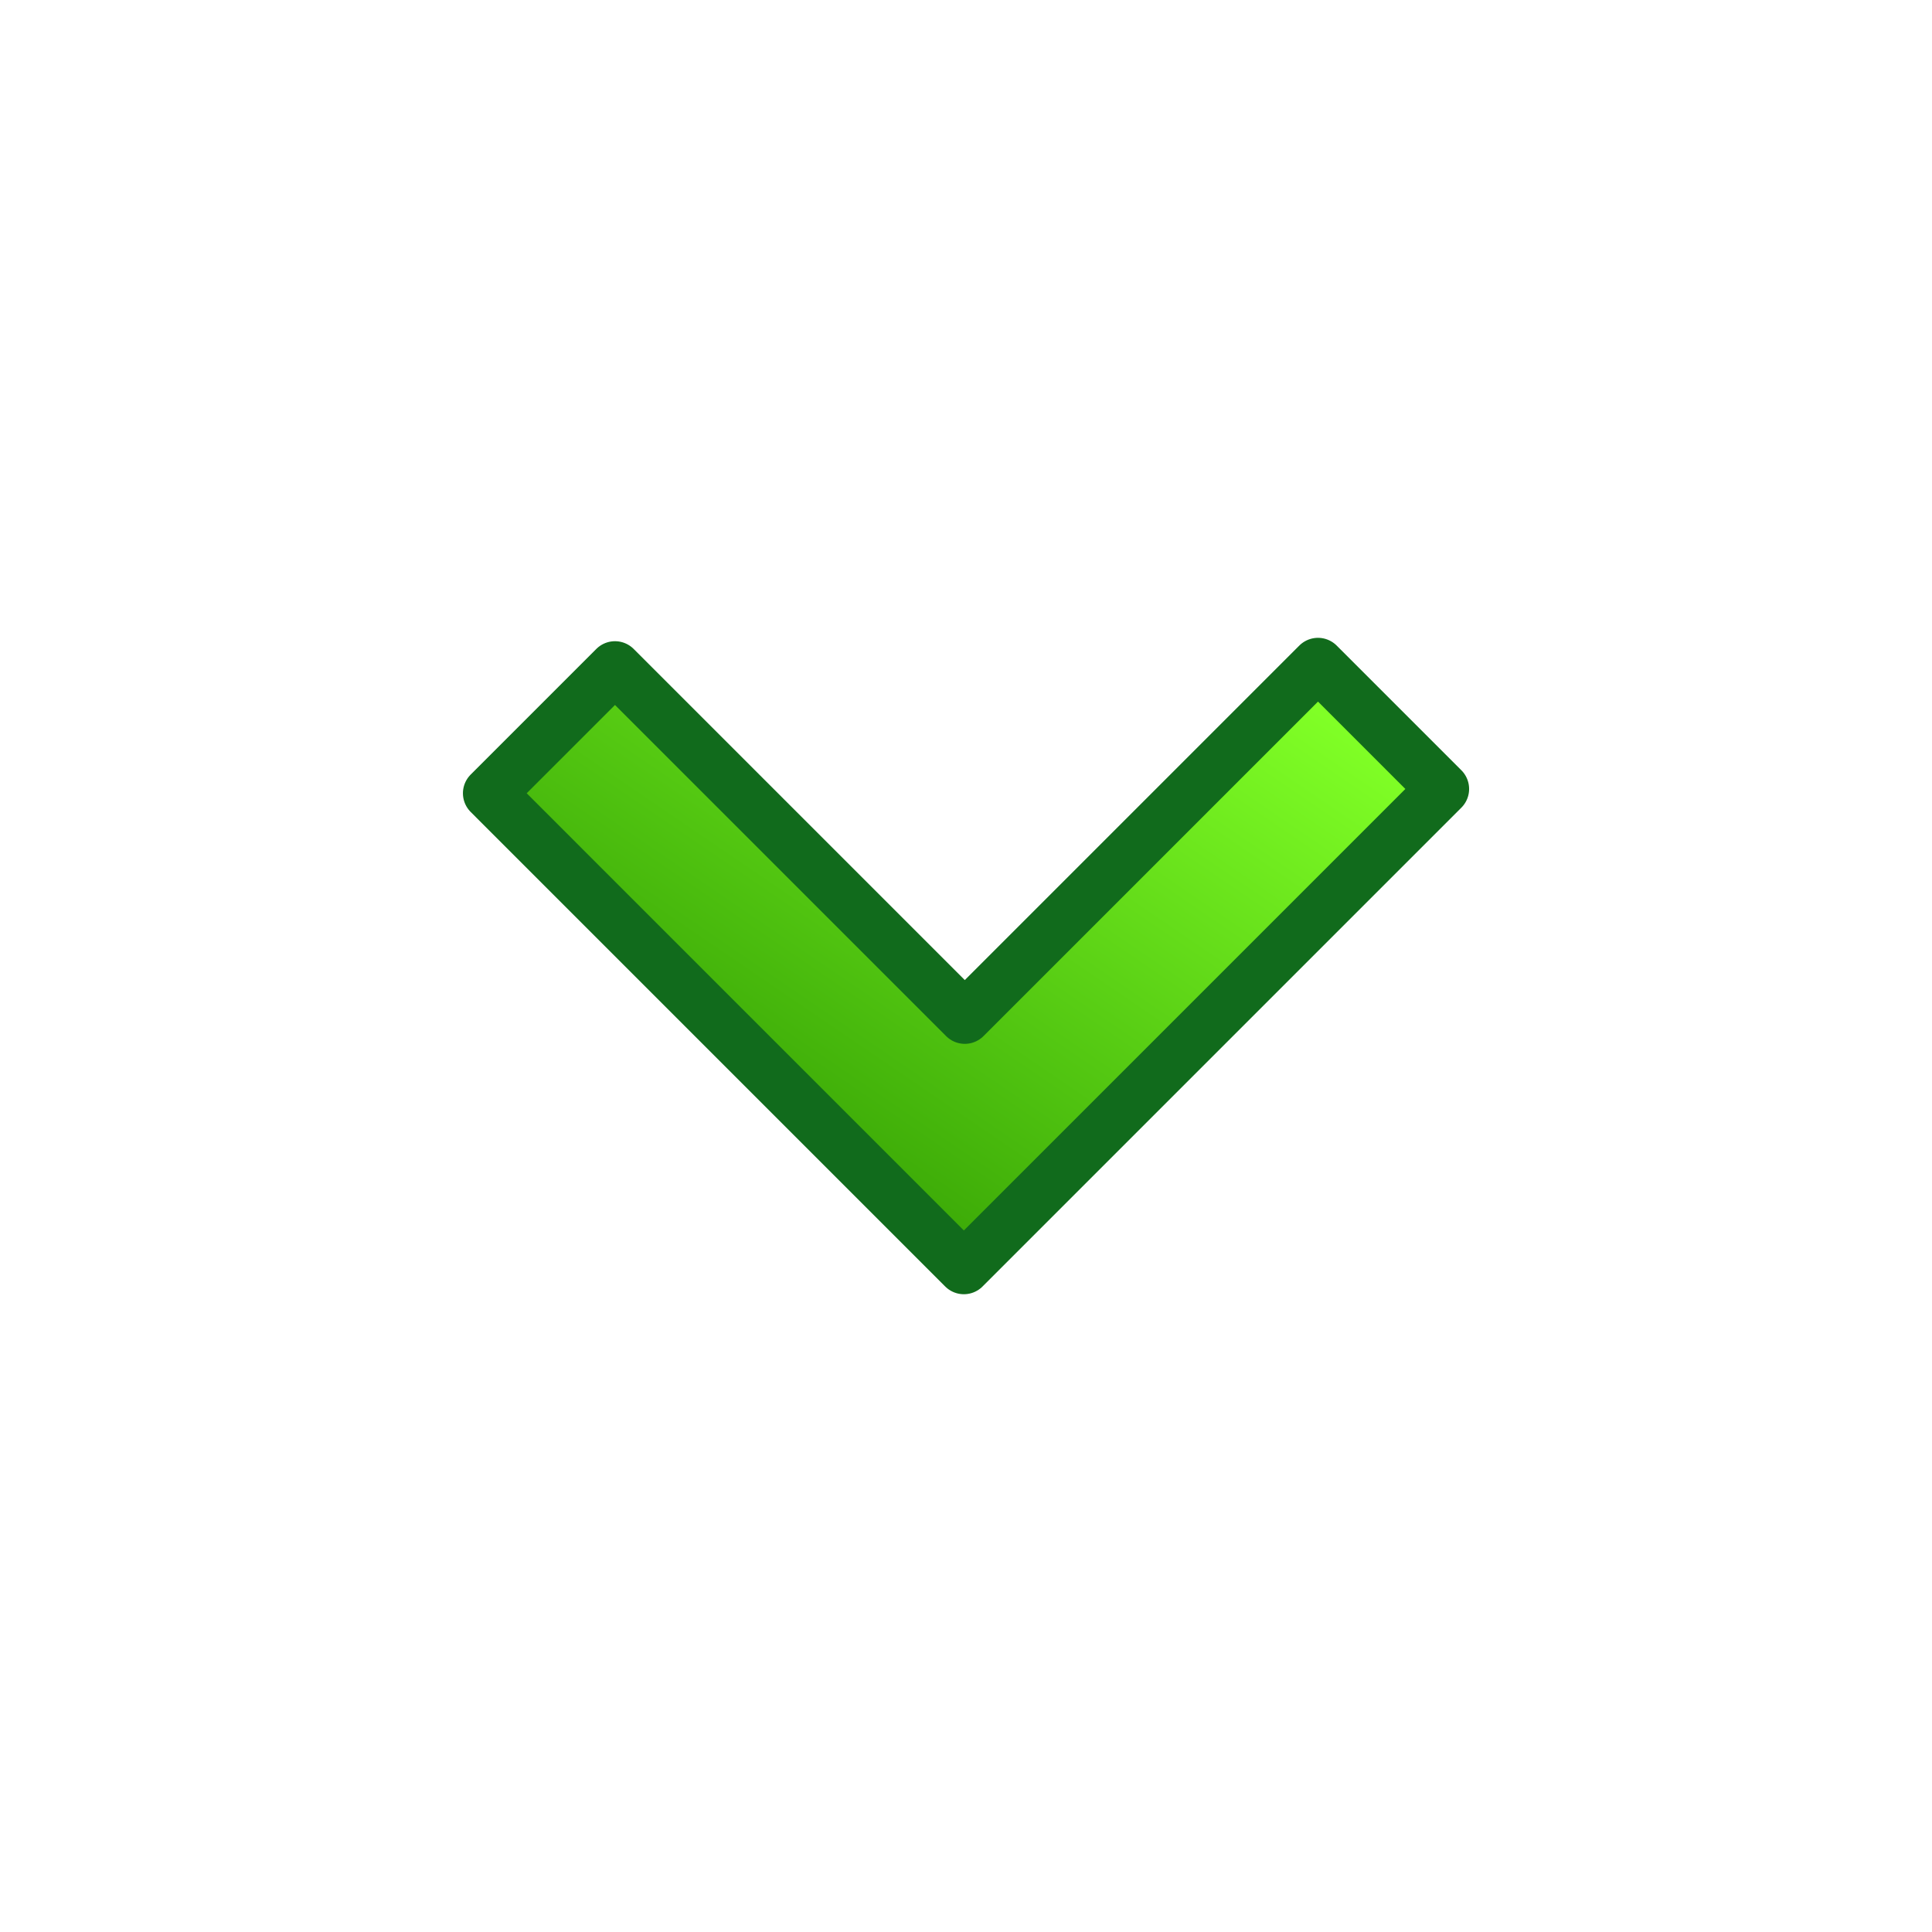
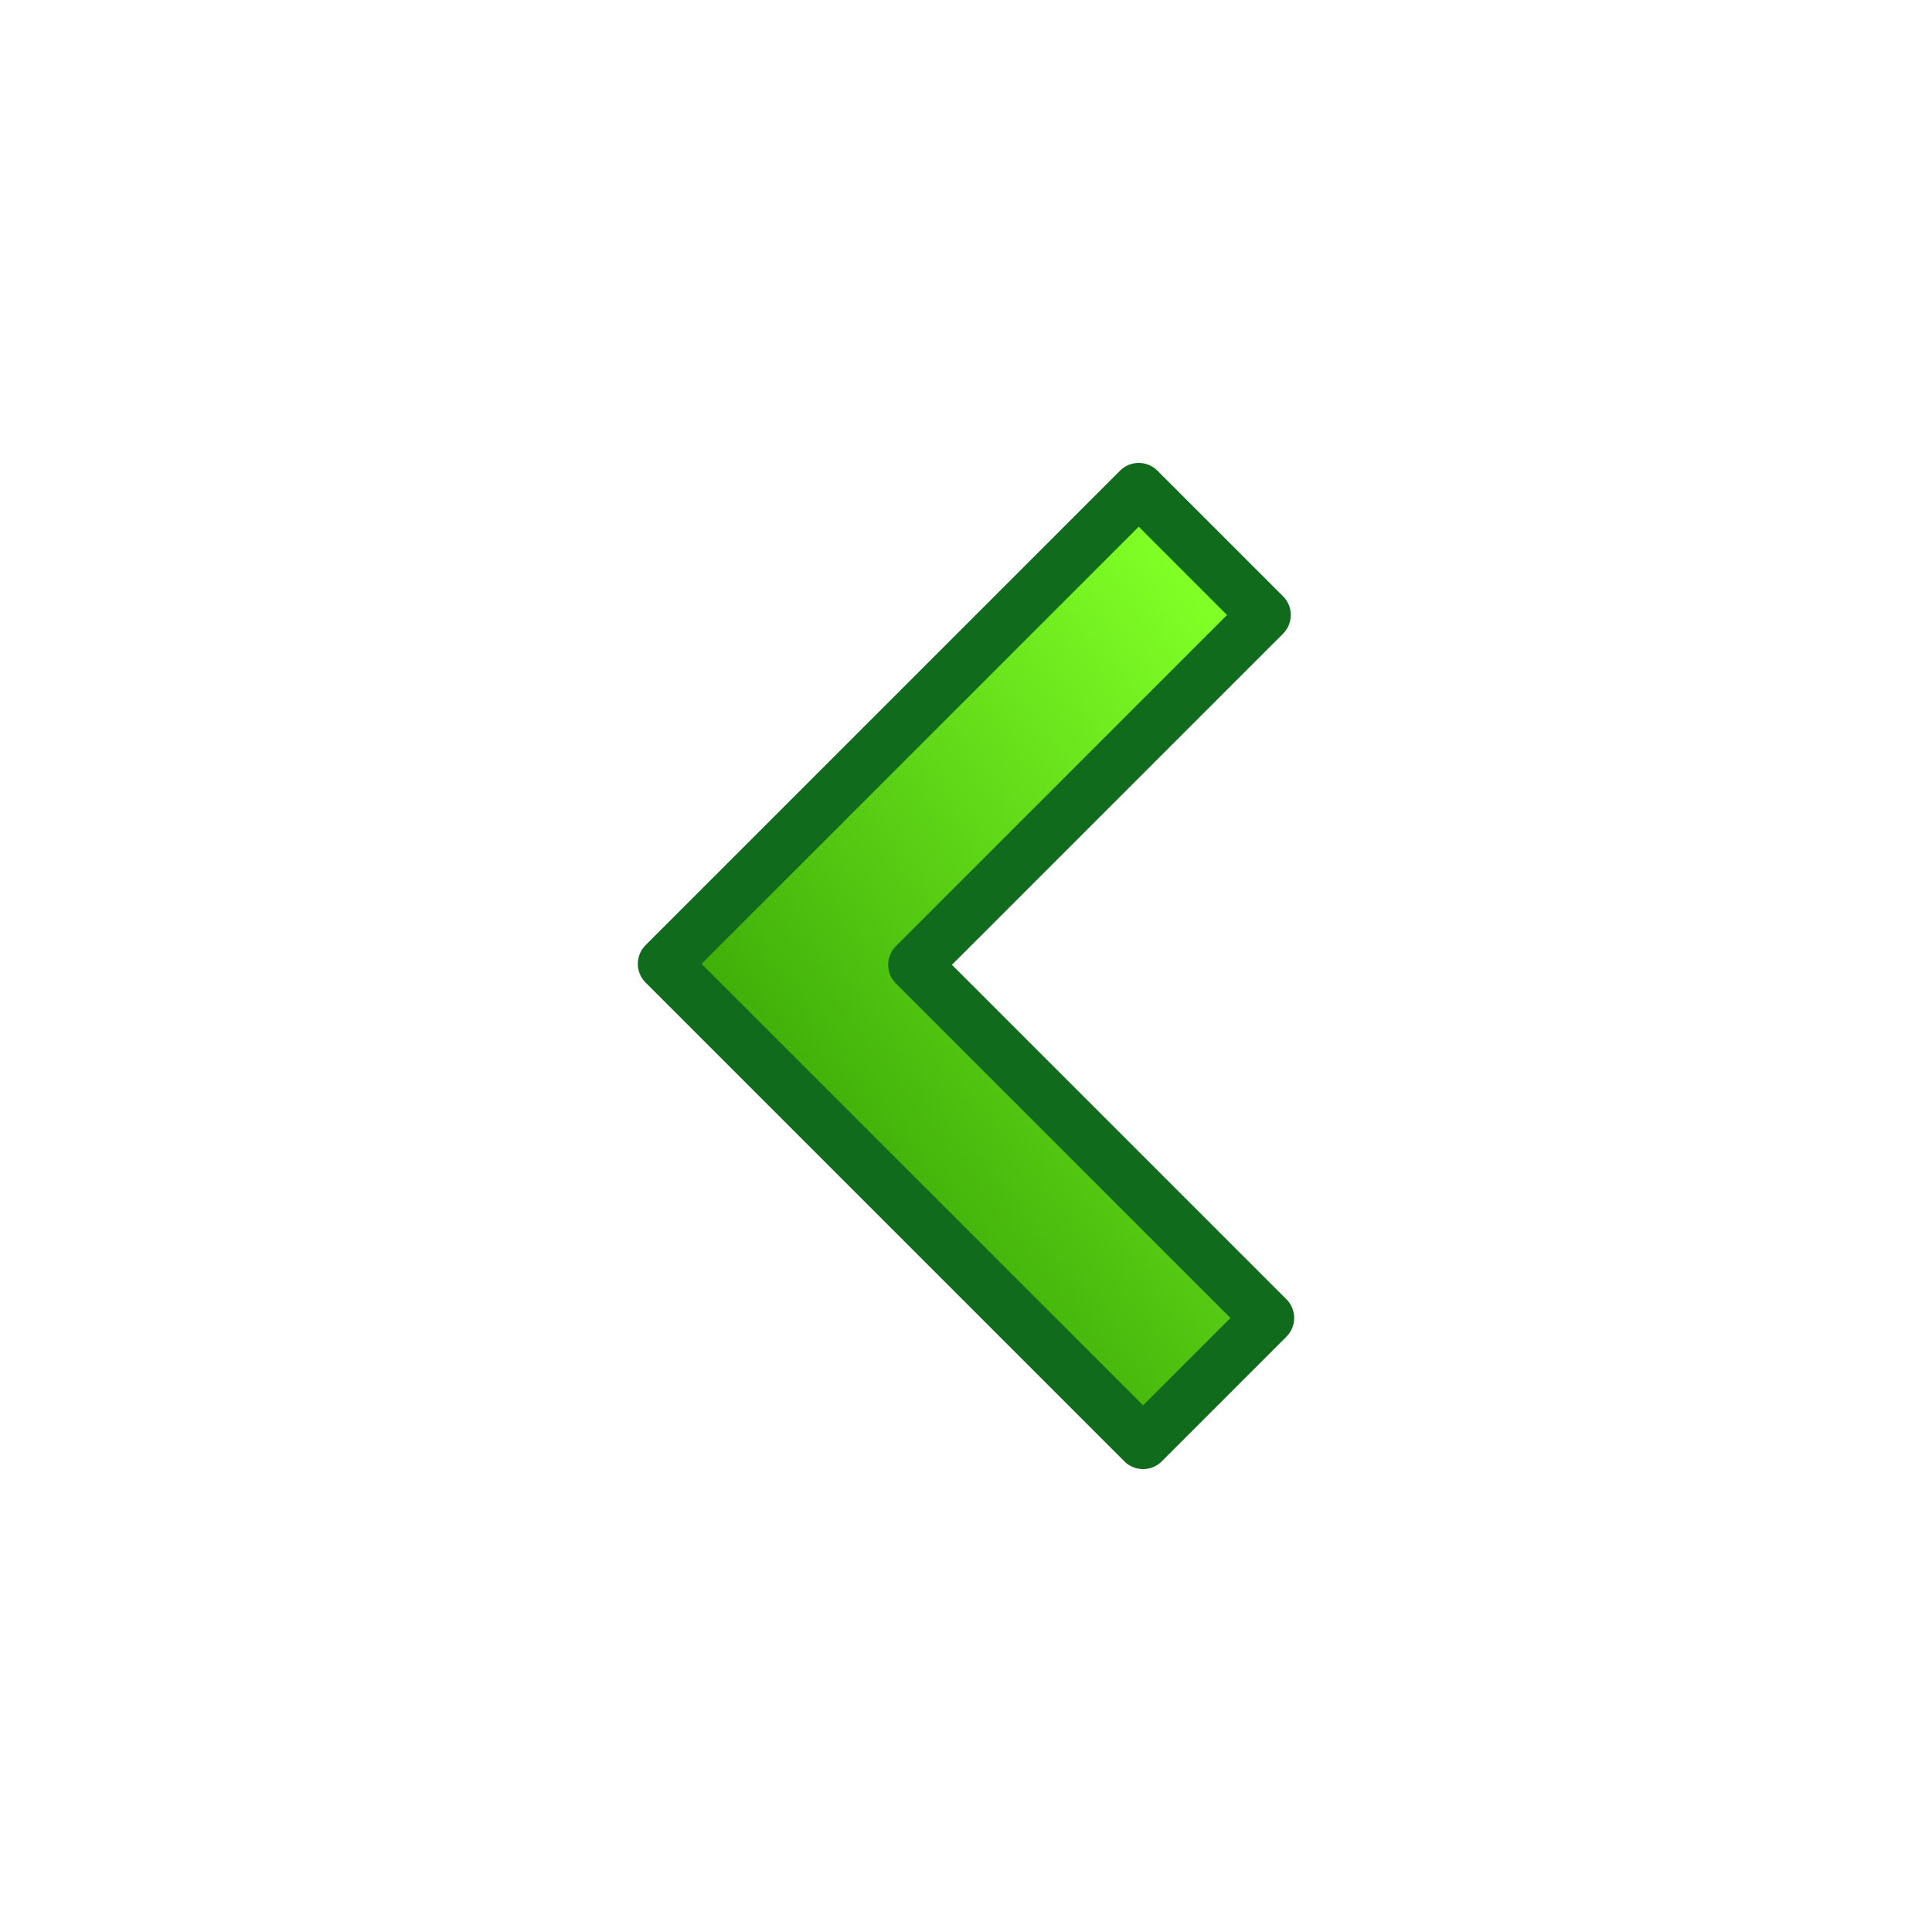
<svg xmlns="http://www.w3.org/2000/svg" xmlns:xlink="http://www.w3.org/1999/xlink" id="svg1878" height="64" width="64" version="1.0">
  <defs id="defs3">
    <linearGradient xlink:href="#linearGradient11462" id="linearGradient4214" gradientUnits="userSpaceOnUse" gradientTransform="matrix(0,0.80139,-1.247831,0,-91.98082,2.832902)" x1="392.419" y1="-308.434" x2="412.948" y2="-287.179" />
    <linearGradient xlink:href="#linearGradient11462" id="linearGradient4220" gradientUnits="userSpaceOnUse" gradientTransform="matrix(0.80139,0,0,1.247832,-83.30236,3.761402)" x1="358.603" y1="247.413" x2="341.685" y2="267.084" />
    <linearGradient xlink:href="#linearGradient7090" id="linearGradient9068" gradientUnits="userSpaceOnUse" gradientTransform="scale(-1.20748,-0.828171)" x1="-451.174" y1="-315.642" x2="-433.682" y2="-333.9" />
    <linearGradient xlink:href="#linearGradient2315" id="linearGradient9071" gradientUnits="userSpaceOnUse" gradientTransform="matrix(-0.867067,0,0,-0.594693,497.8279,330.6143)" x1="-53.428" y1="109.79" x2="-31.586" y2="95.684" />
    <linearGradient xlink:href="#linearGradient2372" id="linearGradient8316" gradientUnits="userSpaceOnUse" gradientTransform="matrix(2.136424,0,0,0.418246,623.2448,181.4234)" x1="-50.436" y1="124.946" x2="-50.436" y2="165.625" />
    <linearGradient xlink:href="#linearGradient7090" id="linearGradient8960" gradientUnits="userSpaceOnUse" gradientTransform="matrix(0,1.20748,-0.828171,0,0,0)" x1="215.315" y1="-458.995" x2="233.062" y2="-441.215" />
    <linearGradient xlink:href="#linearGradient2315" id="linearGradient8963" gradientUnits="userSpaceOnUse" gradientTransform="matrix(0,0.867067,-0.594693,0,434.3013,307.465)" x1="-53.428" y1="109.79" x2="-31.586" y2="95.684" />
    <linearGradient xlink:href="#linearGradient2372" id="linearGradient8322" gradientUnits="userSpaceOnUse" gradientTransform="matrix(2.136424,0,0,0.418246,475.3562,179.7453)" x1="-50.436" y1="124.946" x2="-50.436" y2="165.625" />
    <linearGradient xlink:href="#linearGradient7090" id="linearGradient10532" gradientUnits="userSpaceOnUse" gradientTransform="matrix(1.20748,0,0,0.828171,-24.66659,304.2048)" x1="248.203" y1="312.072" x2="230.448" y2="331.675" />
    <linearGradient xlink:href="#linearGradient2315" id="linearGradient10530" gradientUnits="userSpaceOnUse" gradientTransform="matrix(0.867067,0,0,0.594693,300.8685,509.5204)" x1="-53.428" y1="109.79" x2="-31.586" y2="95.684" />
    <linearGradient xlink:href="#linearGradient2372" id="linearGradient10528" gradientUnits="userSpaceOnUse" gradientTransform="matrix(2.136424,0,0,0.418246,389.9845,182.2898)" x1="-50.436" y1="124.946" x2="-50.436" y2="165.625" />
    <linearGradient xlink:href="#linearGradient11462" id="linearGradient7377" gradientUnits="userSpaceOnUse" gradientTransform="matrix(-0.80139,0,0,-1.247831,-11.99137,4.689902)" x1="-579.002" y1="-246.082" x2="-559.398" y2="-267.714" />
    <linearGradient xlink:href="#linearGradient11462" id="linearGradient7666" gradientUnits="userSpaceOnUse" gradientTransform="matrix(0.80139,0,0,1.247832,21.81462,45.70683)" x1="358.603" y1="247.413" x2="341.685" y2="267.084" />
    <linearGradient xlink:href="#linearGradient11462" id="linearGradient7664" gradientUnits="userSpaceOnUse" gradientTransform="matrix(0.80139,0,0,1.247832,-2.077583,45.70683)" x1="358.603" y1="247.413" x2="341.685" y2="267.084" />
    <linearGradient xlink:href="#linearGradient11462" id="linearGradient7732" gradientUnits="userSpaceOnUse" gradientTransform="matrix(0,0.80139,-1.247832,0,0,0)" x1="488.857" y1="-301.271" x2="507.577" y2="-281.405" />
    <linearGradient xlink:href="#linearGradient11462" id="linearGradient7730" gradientUnits="userSpaceOnUse" gradientTransform="matrix(0,0.80139,-1.247832,0,0,0)" x1="458.623" y1="-301.674" x2="477.974" y2="-280.466" />
    <linearGradient xlink:href="#linearGradient11462" id="linearGradient7718" gradientUnits="userSpaceOnUse" gradientTransform="scale(-0.80139,-1.247832)" x1="-563.726" y1="-297.632" x2="-546.17" y2="-318.545" />
    <linearGradient xlink:href="#linearGradient11462" id="linearGradient7716" gradientUnits="userSpaceOnUse" gradientTransform="scale(-0.80139,-1.247832)" x1="-593.22" y1="-298.253" x2="-575.345" y2="-318.545" />
    <linearGradient xlink:href="#linearGradient11462" id="linearGradient7714" gradientUnits="userSpaceOnUse" gradientTransform="matrix(0,-0.80139,1.247831,0,-75.01063,3.703202)" x1="-390.871" y1="361.036" x2="-413.246" y2="338.452" />
    <linearGradient xlink:href="#linearGradient11462" id="linearGradient7756" gradientUnits="userSpaceOnUse" gradientTransform="matrix(0,-0.80139,1.247832,0,0,0)" x1="-456.451" y1="358.809" x2="-476.012" y2="338.003" />
    <linearGradient xlink:href="#linearGradient11462" id="linearGradient7754" gradientUnits="userSpaceOnUse" gradientTransform="matrix(0,-0.80139,1.247832,0,0,0)" x1="-485.634" y1="358.674" x2="-505.825" y2="337.6" />
    <linearGradient xlink:href="#linearGradient7090" id="linearGradient9014" gradientUnits="userSpaceOnUse" gradientTransform="matrix(0,-1.20748,0.828171,0,0,0)" x1="-215.197" y1="558.799" x2="-232.255" y2="540.768" />
    <linearGradient xlink:href="#linearGradient2315" id="linearGradient9017" gradientUnits="userSpaceOnUse" gradientTransform="matrix(0,-0.867067,0.594693,0,393.8812,233.7987)" x1="-53.428" y1="109.79" x2="-31.586" y2="95.684" />
    <linearGradient xlink:href="#linearGradient2372" id="linearGradient8328" gradientUnits="userSpaceOnUse" gradientTransform="matrix(2.136424,0,0,0.418246,553.0718,180.3036)" x1="-50.436" y1="124.946" x2="-50.436" y2="165.625" />
    <linearGradient xlink:href="#linearGradient11462" id="linearGradient8731" gradientUnits="userSpaceOnUse" gradientTransform="scale(-1.20748,-0.828171)" x1="-451.305" y1="-228.704" x2="-434.34" y2="-246.577" />
    <linearGradient xlink:href="#linearGradient2315" id="linearGradient8734" gradientUnits="userSpaceOnUse" gradientTransform="matrix(-0.867067,0,0,-0.594693,497.8279,258.6143)" x1="-53.428" y1="109.79" x2="-31.586" y2="95.684" />
    <linearGradient xlink:href="#linearGradient2372" id="linearGradient8622" gradientUnits="userSpaceOnUse" gradientTransform="matrix(2.136424,0,0,0.418246,623.2448,181.4234)" x1="-50.436" y1="124.946" x2="-50.436" y2="165.625" />
    <linearGradient xlink:href="#linearGradient11462" id="linearGradient8765" gradientUnits="userSpaceOnUse" gradientTransform="matrix(0,1.20748,-0.828171,0,0,0)" x1="155.514" y1="-459.746" x2="173.433" y2="-440.714" />
    <linearGradient xlink:href="#linearGradient2315" id="linearGradient8768" gradientUnits="userSpaceOnUse" gradientTransform="matrix(0,0.867067,-0.594693,0,434.3013,235.465)" x1="-53.428" y1="109.79" x2="-31.586" y2="95.684" />
    <linearGradient xlink:href="#linearGradient2372" id="linearGradient8628" gradientUnits="userSpaceOnUse" gradientTransform="matrix(2.136424,0,0,0.418246,475.3562,179.7453)" x1="-50.436" y1="124.946" x2="-50.436" y2="165.625" />
    <linearGradient xlink:href="#linearGradient11462" id="linearGradient8771" gradientUnits="userSpaceOnUse" gradientTransform="scale(1.20748,0.828171)" x1="248.072" y1="224.941" x2="230.58" y2="244.736" />
    <linearGradient xlink:href="#linearGradient2315" id="linearGradient8774" gradientUnits="userSpaceOnUse" gradientTransform="matrix(0.867067,0,0,0.594693,325.5351,133.3156)" x1="-53.428" y1="109.79" x2="-31.586" y2="95.684" />
    <linearGradient xlink:href="#linearGradient2372" id="linearGradient8634" gradientUnits="userSpaceOnUse" gradientTransform="matrix(2.136424,0,0,0.418246,389.9845,182.2898)" x1="-50.436" y1="124.946" x2="-50.436" y2="165.625" />
    <linearGradient xlink:href="#linearGradient11462" id="linearGradient8759" gradientUnits="userSpaceOnUse" gradientTransform="matrix(0,-1.20748,0.828171,0,0,0)" x1="-155.741" y1="558.799" x2="-171.937" y2="541.269" />
    <linearGradient id="linearGradient2315">
      <stop style="stop-color:#83cb46;stop-opacity:1;" offset="0" id="stop2317" />
      <stop style="stop-color:#ffffff;stop-opacity:1;" offset="1" id="stop2319" />
    </linearGradient>
    <linearGradient xlink:href="#linearGradient2315" id="linearGradient8762" gradientUnits="userSpaceOnUse" gradientTransform="matrix(0,-0.867067,0.594693,0,393.8812,161.7987)" x1="-53.428" y1="109.79" x2="-31.586" y2="95.684" />
    <linearGradient id="linearGradient2372">
      <stop style="stop-color:#006f9d;stop-opacity:1;" offset="0" id="stop2374" />
      <stop style="stop-color:#7bcefb;stop-opacity:1;" offset="1" id="stop2376" />
    </linearGradient>
    <linearGradient xlink:href="#linearGradient2372" id="linearGradient8640" gradientUnits="userSpaceOnUse" gradientTransform="matrix(2.136424,0,0,0.418246,553.0718,180.3036)" x1="-50.436" y1="124.946" x2="-50.436" y2="165.625" />
    <linearGradient xlink:href="#linearGradient11462" id="linearGradient9478" gradientUnits="userSpaceOnUse" gradientTransform="matrix(-1.673203,0,0,-1.147595,-296.4722,-123.4769)" x1="-451.305" y1="-228.704" x2="-434.34" y2="-246.577" />
    <linearGradient xlink:href="#linearGradient11462" id="linearGradient9375" gradientUnits="userSpaceOnUse" gradientTransform="matrix(0,1.673203,-1.147595,0,-237.2859,-125.731)" x1="155.514" y1="-459.746" x2="173.433" y2="-440.714" />
    <linearGradient xlink:href="#linearGradient11462" id="linearGradient9351" gradientUnits="userSpaceOnUse" gradientTransform="matrix(1.673203,0,0,1.147595,-203.141,-119.8205)" x1="248.072" y1="224.941" x2="230.58" y2="244.736" />
    <linearGradient id="linearGradient11462">
      <stop style="stop-color:#80ff26;stop-opacity:1;" offset="0" id="stop11464" />
      <stop style="stop-color:#2c9600;stop-opacity:1;" offset="1" id="stop11466" />
    </linearGradient>
    <linearGradient xlink:href="#linearGradient11462" id="linearGradient9447" gradientUnits="userSpaceOnUse" gradientTransform="matrix(0,-1.673203,1.147595,0,-269.0057,-124.9573)" x1="-155.741" y1="558.799" x2="-171.937" y2="541.269" />
    <linearGradient xlink:href="#linearGradient7090" id="linearGradient9491" gradientUnits="userSpaceOnUse" gradientTransform="matrix(-1.673203,0,0,-1.147595,-296.4722,-182.0235)" x1="-451.305" y1="-228.704" x2="-434.34" y2="-246.577" />
    <linearGradient xlink:href="#linearGradient7090" id="linearGradient9493" gradientUnits="userSpaceOnUse" gradientTransform="matrix(0,1.673203,-1.147595,0,-237.2859,-184.2777)" x1="155.514" y1="-459.746" x2="173.433" y2="-440.714" />
    <linearGradient xlink:href="#linearGradient7090" id="linearGradient9495" gradientUnits="userSpaceOnUse" gradientTransform="matrix(1.673203,0,0,1.147595,-203.141,-178.3671)" x1="248.072" y1="224.941" x2="230.58" y2="244.736" />
    <linearGradient id="linearGradient7090">
      <stop style="stop-color:#ff2a26;stop-opacity:1;" offset="0" id="stop7092" />
      <stop style="stop-color:#96000d;stop-opacity:1;" offset="1" id="stop7094" />
    </linearGradient>
    <linearGradient xlink:href="#linearGradient7090" id="linearGradient9497" gradientUnits="userSpaceOnUse" gradientTransform="matrix(0,-1.673203,1.147595,0,-269.0057,-183.504)" x1="-155.741" y1="558.799" x2="-171.937" y2="541.269" />
-     <linearGradient xlink:href="#linearGradient11462" id="linearGradient2857" gradientUnits="userSpaceOnUse" gradientTransform="matrix(0.80139,0,0,1.247832,-2.077583,45.70683)" x1="358.603" y1="247.413" x2="341.685" y2="267.084" />
-     <linearGradient xlink:href="#linearGradient11462" id="linearGradient2859" gradientUnits="userSpaceOnUse" gradientTransform="matrix(0.80139,0,0,1.247832,21.81462,45.70683)" x1="358.603" y1="247.413" x2="341.685" y2="267.084" />
-     <linearGradient xlink:href="#linearGradient11462" id="linearGradient2861" gradientUnits="userSpaceOnUse" gradientTransform="matrix(0,0.80139,-1.247832,0,0,0)" x1="458.623" y1="-301.674" x2="477.974" y2="-280.466" />
-     <linearGradient xlink:href="#linearGradient11462" id="linearGradient2863" gradientUnits="userSpaceOnUse" gradientTransform="matrix(0,0.80139,-1.247832,0,0,0)" x1="488.857" y1="-301.271" x2="507.577" y2="-281.405" />
-     <linearGradient xlink:href="#linearGradient11462" id="linearGradient2865" gradientUnits="userSpaceOnUse" gradientTransform="scale(-0.80139,-1.247832)" x1="-593.22" y1="-298.253" x2="-575.345" y2="-318.545" />
-     <linearGradient xlink:href="#linearGradient11462" id="linearGradient2867" gradientUnits="userSpaceOnUse" gradientTransform="scale(-0.80139,-1.247832)" x1="-563.726" y1="-297.632" x2="-546.17" y2="-318.545" />
-     <linearGradient xlink:href="#linearGradient11462" id="linearGradient2869" gradientUnits="userSpaceOnUse" gradientTransform="matrix(0,-0.80139,1.247832,0,0,0)" x1="-485.634" y1="358.674" x2="-505.825" y2="337.6" />
-     <linearGradient xlink:href="#linearGradient11462" id="linearGradient2871" gradientUnits="userSpaceOnUse" gradientTransform="matrix(0,-0.80139,1.247832,0,0,0)" x1="-456.451" y1="358.809" x2="-476.012" y2="338.003" />
-     <linearGradient xlink:href="#linearGradient11462" id="linearGradient2882" gradientUnits="userSpaceOnUse" gradientTransform="matrix(0,0.80139,-1.247832,0,0,0)" x1="458.623" y1="-301.674" x2="477.974" y2="-280.466" />
-     <linearGradient xlink:href="#linearGradient11462" id="linearGradient2884" gradientUnits="userSpaceOnUse" gradientTransform="matrix(0,0.80139,-1.247832,0,0,0)" x1="488.857" y1="-301.271" x2="507.577" y2="-281.405" />
-     <linearGradient xlink:href="#linearGradient11462" id="linearGradient2885" gradientUnits="userSpaceOnUse" gradientTransform="matrix(0,0.80139,-1.247832,0,-68.24861,-24.53058)" x1="488.857" y1="-301.271" x2="507.577" y2="-281.405" />
-     <linearGradient xlink:href="#linearGradient11462" id="linearGradient2888" gradientUnits="userSpaceOnUse" gradientTransform="matrix(0,0.80139,-1.247832,0,-68.24861,-12.58447)" x1="458.623" y1="-301.674" x2="477.974" y2="-280.466" />
+     <linearGradient xlink:href="#linearGradient11462" id="linearGradient2878" gradientUnits="userSpaceOnUse" gradientTransform="scale(-0.80139,-1.247832)" x1="-593.22" y1="-298.253" x2="-575.345" y2="-318.545" />
+     <linearGradient xlink:href="#linearGradient11462" id="linearGradient2880" gradientUnits="userSpaceOnUse" gradientTransform="scale(-0.80139,-1.247832)" x1="-563.726" y1="-297.632" x2="-546.17" y2="-318.545" />
+     <linearGradient xlink:href="#linearGradient11462" id="linearGradient2883" gradientUnits="userSpaceOnUse" gradientTransform="matrix(-0.80139,0,0,-1.247832,8.471915,-15.69061)" x1="-563.726" y1="-297.632" x2="-546.17" y2="-318.545" />
+     <linearGradient xlink:href="#linearGradient11462" id="linearGradient2886" gradientUnits="userSpaceOnUse" gradientTransform="matrix(-0.80139,0,0,-1.247832,-3.474185,-15.69061)" x1="-593.22" y1="-298.253" x2="-575.345" y2="-318.545" />
  </defs>
-   <g id="layer1" transform="translate(-262.8738,-342.9042)">
-     <path id="path9843" d="m 310.665,369.039 -4.131,-4.131 -11.7,11.7 -11.588,-11.588 -4.162,4.162 15.719,15.72 15.862,-15.862 z" style="color:#000000;fill:url(#linearGradient2885);fill-opacity:1;fill-rule:nonzero;stroke:#116b1c;stroke-width:1.75;stroke-linecap:round;stroke-linejoin:round;stroke-miterlimit:4;stroke-opacity:1;stroke-dashoffset:0;marker:none;visibility:visible;display:inline;overflow:visible" />
+   <g id="layer1" transform="translate(-421.2017,-336.7521)">
+     <path id="path9849" d="m 459.067,384.543 4.131,-4.131 -11.7,-11.7 11.588,-11.588 -4.162,-4.162 -15.719,15.719 15.862,15.862 z" style="color:#000000;fill:url(#linearGradient2883);fill-opacity:1;fill-rule:nonzero;stroke:#116b1c;stroke-width:1.75;stroke-linecap:round;stroke-linejoin:round;stroke-miterlimit:4;stroke-opacity:1;stroke-dashoffset:0;marker:none;visibility:visible;display:inline;overflow:visible" />
  </g>
</svg>
